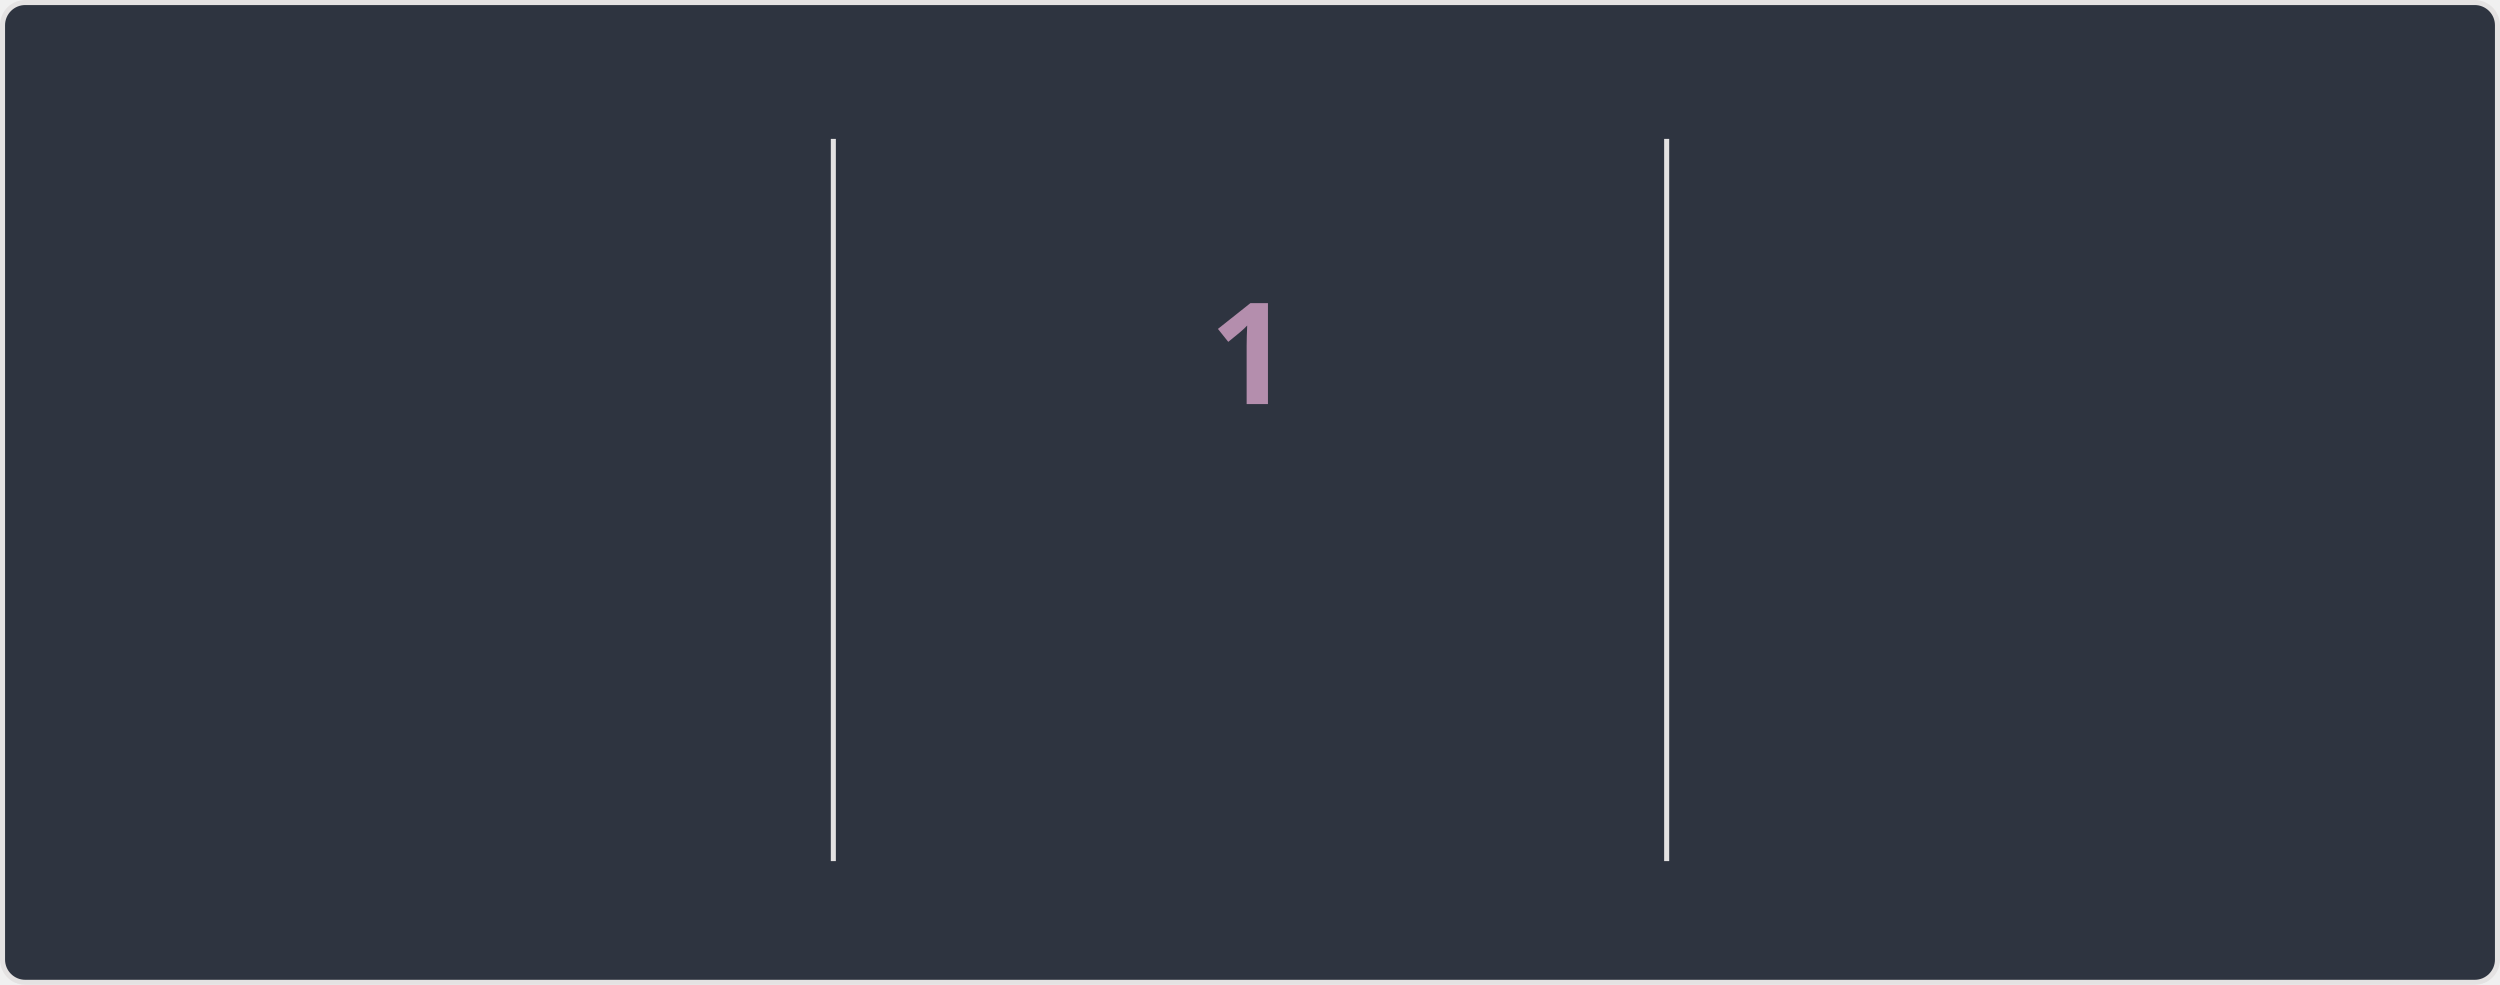
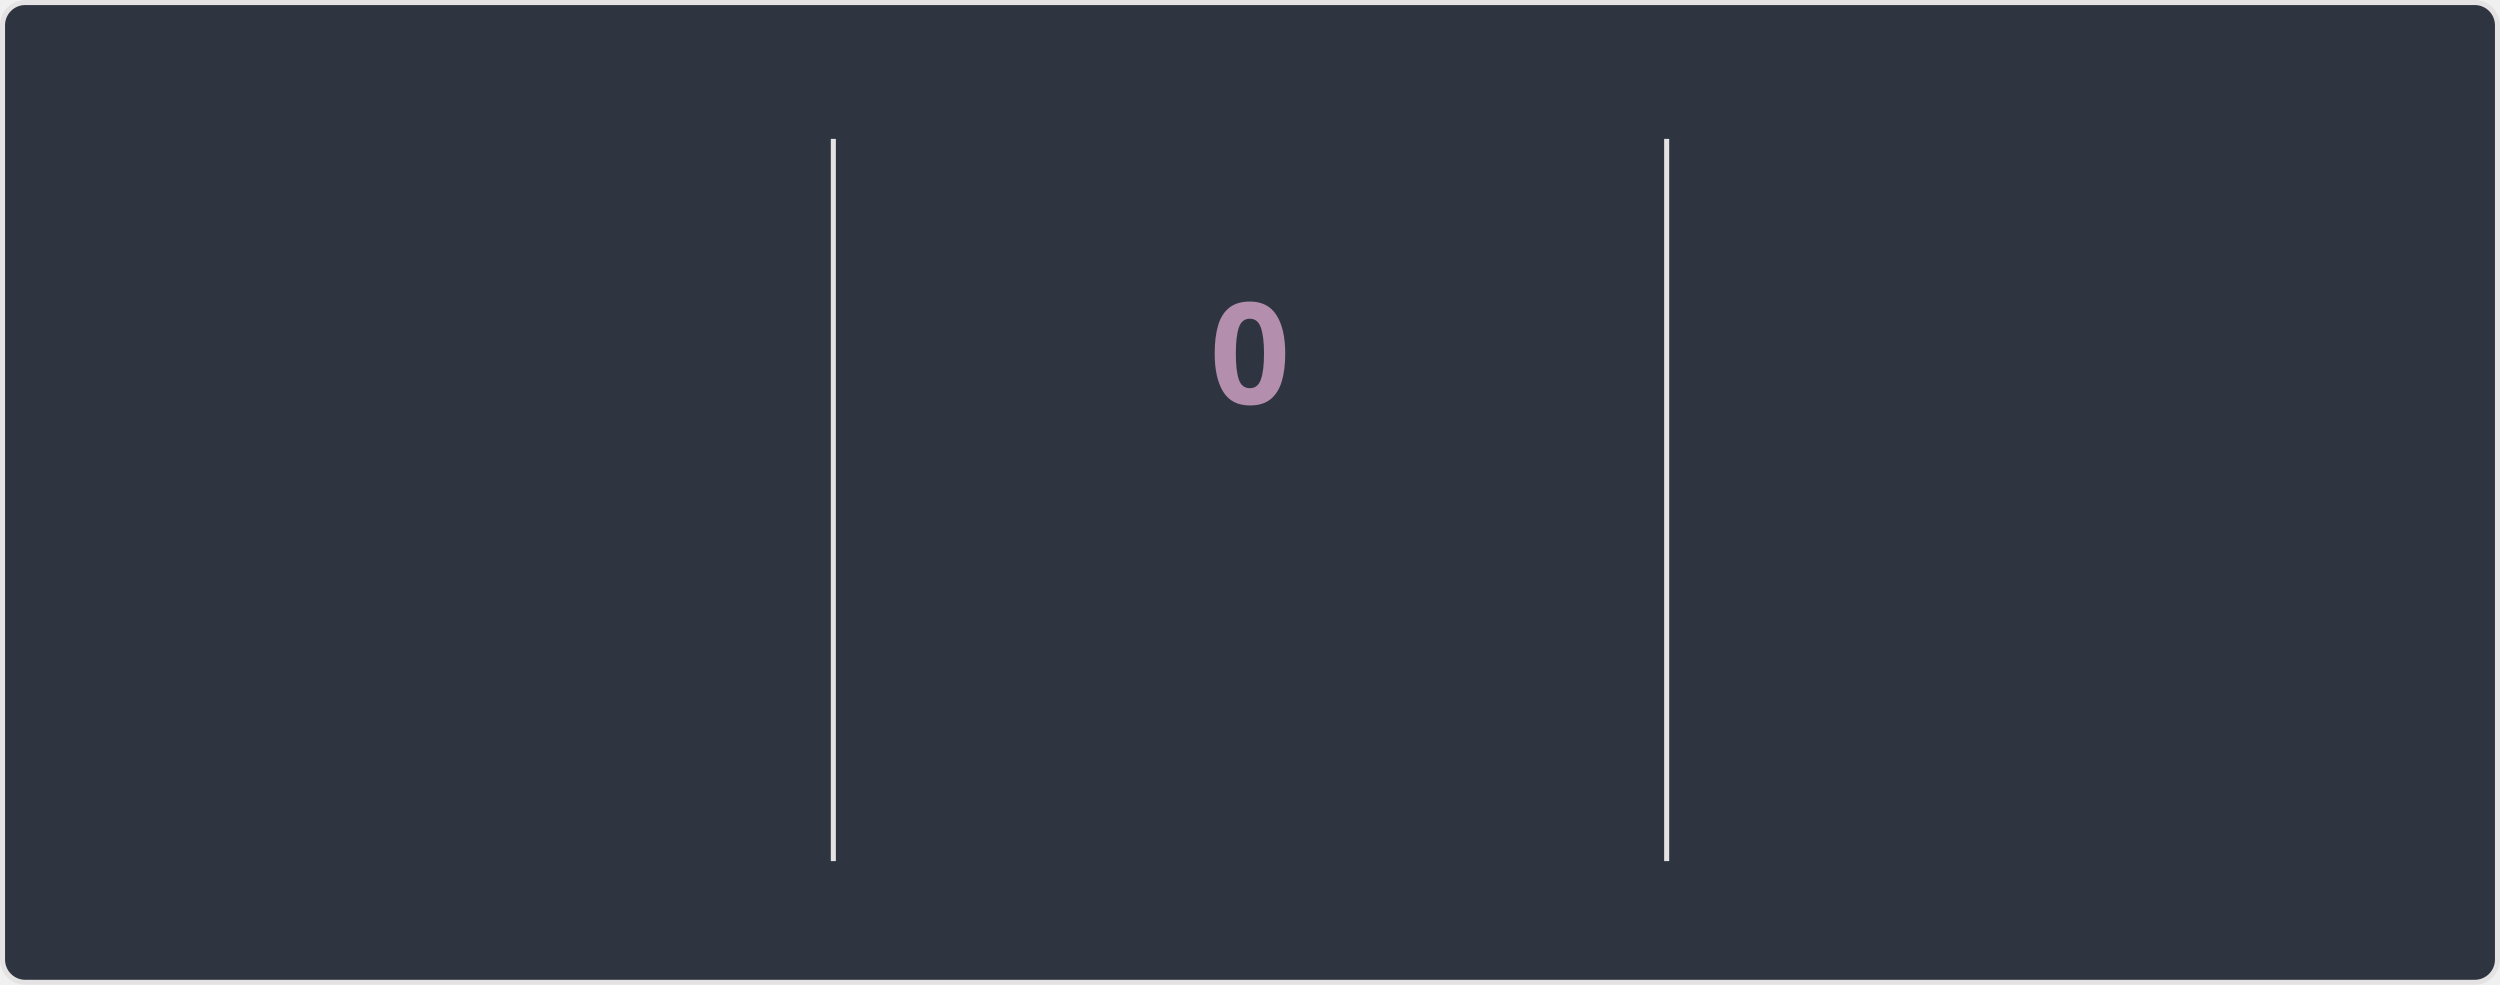
<svg xmlns="http://www.w3.org/2000/svg" style="isolation: isolate" viewBox="0 0 495 195" width="495px" height="195px" direction="ltr">
  <style>
    @keyframes currstreak {
      0% { font-size: 3px; opacity: 0.2; }
      80% { font-size: 34px; opacity: 1; }
      100% { font-size: 28px; opacity: 1; }
    }
    @keyframes fadein {
      0% { opacity: 0; }
      100% { opacity: 1; }
    }
    .big-number {
      font-family: "Segoe UI", Ubuntu, sans-serif;
      font-weight: 700;
      font-size: 28px;
      fill: #81a1c1;
    }
    .label {
      font-family: "Segoe UI", Ubuntu, sans-serif;
      font-weight: 400;
      font-size: 14px;
      fill: #81a1c1;
    }
    .range-text {
      font-family: "Segoe UI", Ubuntu, sans-serif;
      font-weight: 400;
      font-size: 12px;
      fill: #a3be8c;
    }
    .current-streak-num {
      font-family: "Segoe UI", Ubuntu, sans-serif;
      font-weight: 700;
      font-size: 28px;
      fill: #b48ead;
    }</style>
  <defs>
    <clipPath id="outer_rectangle">
      <rect width="495" height="195" rx="4.5" />
    </clipPath>
    <mask id="mask_out_ring_behind_fire">
      <rect width="495" height="195" fill="white" />
      <ellipse id="mask-ellipse" cx="247.5" cy="32" rx="13" ry="18" fill="black" />
    </mask>
  </defs>
  <g clip-path="url(#outer_rectangle)">
    <g style="isolation: isolate">
      <rect fill="#2e3440" rx="4.5" x="0.5" y="0.5" width="494" height="194" stroke="#e4e2e2" />
    </g>
    <g style="isolation: isolate">
      <line x1="165" y1="28" x2="165" y2="170" vector-effect="non-scaling-stroke" stroke-width="1" stroke="#e4e2e2" stroke-linejoin="miter" stroke-linecap="square" stroke-miterlimit="3" />
      <line x1="330" y1="28" x2="330" y2="170" vector-effect="non-scaling-stroke" stroke-width="1" stroke="#e4e2e2" stroke-linejoin="miter" stroke-linecap="square" stroke-miterlimit="3" />
    </g>
    <g style="isolation: isolate">
      <g transform="translate(82.5, 48)">
        <text x="0" y="32" stroke-width="0" text-anchor="middle" class="big-number" style="opacity: 0; animation: fadein 0.5s linear forwards 0.6s">
            3.5K
          </text>
      </g>
      <g transform="translate(82.5, 84)">
        <text x="0" y="32" stroke-width="0" text-anchor="middle" class="label" style="opacity: 0; animation: fadein 0.5s linear forwards 0.7s">
            Total Contributions
          </text>
      </g>
      <g transform="translate(82.5, 114)">
        <text x="0" y="32" stroke-width="0" text-anchor="middle" class="range-text" style="opacity: 0; animation: fadein 0.5s linear forwards 0.8s">
-             Aug 31 - Present
+             Sep 7 - Present
          </text>
      </g>
    </g>
    <g style="isolation: isolate">
      <g mask="url(#mask_out_ring_behind_fire)">
        <circle cx="247.5" cy="71" r="40" fill="none" stroke="#81a1c1" stroke-width="5" style="opacity: 0; animation: fadein 0.5s linear forwards 0.4s" />
      </g>
      <g transform="translate(247.5, 19.5)" stroke-opacity="0" style="opacity: 0; animation: fadein 0.5s linear forwards 0.6s">
        <path d="M -12 -0.5 L 15 -0.5 L 15 23.5 L -12 23.5 L -12 -0.5 Z" fill="none" />
        <path d="M 1.5 0.67 C 1.5 0.67 2.24 3.32 2.24 5.47 C 2.24 7.53 0.89 9.2 -1.17 9.2 C -3.23 9.2 -4.79 7.53 -4.79 5.47 L -4.76 5.11 C -6.78 7.51 -8 10.62 -8 13.99 C -8 18.41 -4.42 22 0 22 C 4.42 22 8 18.41 8 13.99 C 8 8.6 5.41 3.79 1.5 0.67 Z M -0.29 19 C -2.07 19 -3.51 17.6 -3.51 15.86 C -3.51 14.24 -2.46 13.1 -0.7 12.74 C 1.07 12.38 2.9 11.53 3.92 10.16 C 4.31 11.45 4.51 12.81 4.51 14.2 C 4.51 16.85 2.36 19 -0.29 19 Z" fill="#81a1c1" stroke-opacity="0" />
      </g>
      <g transform="translate(247.5, 48)">
        <text x="0" y="32" stroke-width="0" text-anchor="middle" class="current-streak-num" style="animation: currstreak 0.6s linear forwards">
-             1
+             0
          </text>
      </g>
      <g transform="translate(247.5, 108)">
        <text x="0" y="32" stroke-width="0" text-anchor="middle" class="label" style="opacity: 0; animation: fadein 0.5s linear forwards 0.9s">
            Current Streak
          </text>
      </g>
      <g transform="translate(247.5, 145)">
        <text x="0" y="21" stroke-width="0" text-anchor="middle" class="range-text" style="opacity: 0; animation: fadein 0.5s linear forwards 0.9s">
-             Sep 5
+             0 days
          </text>
      </g>
    </g>
    <g style="isolation: isolate">
      <g transform="translate(412.5, 48)">
        <text x="0" y="32" stroke-width="0" text-anchor="middle" class="big-number" style="opacity: 0; animation: fadein 0.5s linear forwards 1.2s">
            27
          </text>
      </g>
      <g transform="translate(412.5, 84)">
        <text x="0" y="32" stroke-width="0" text-anchor="middle" class="label" style="opacity: 0; animation: fadein 0.5s linear forwards 1.3s">
            Longest Streak
          </text>
      </g>
      <g transform="translate(412.5, 114)">
        <text x="0" y="32" stroke-width="0" text-anchor="middle" class="range-text" style="opacity: 0; animation: fadein 0.5s linear forwards 1.4s">
            Jul 27 - Aug 22
          </text>
      </g>
    </g>
  </g>
</svg>
